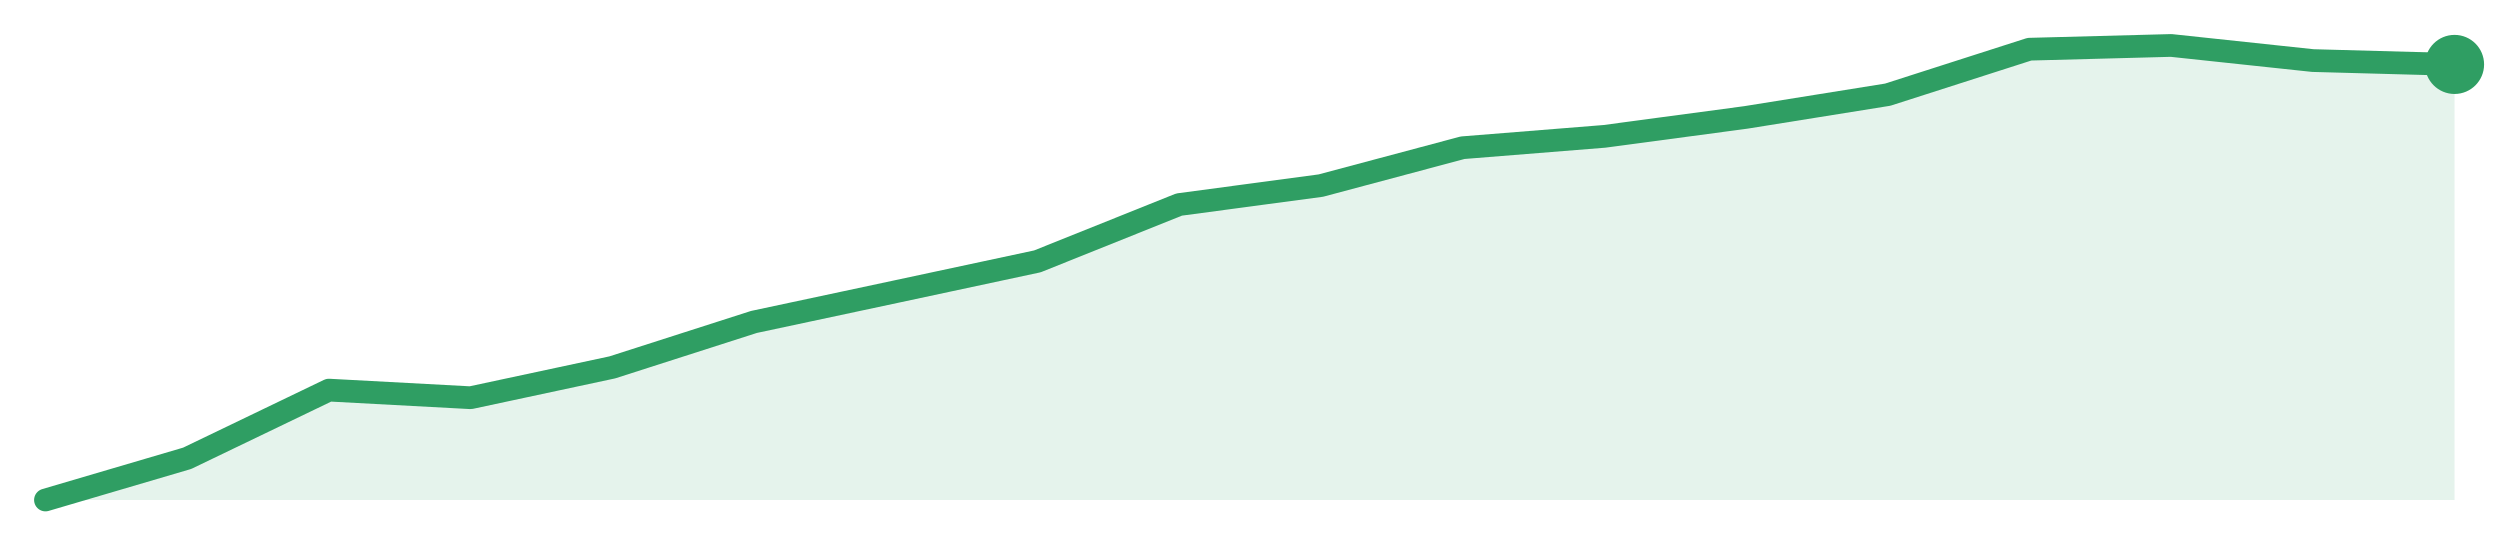
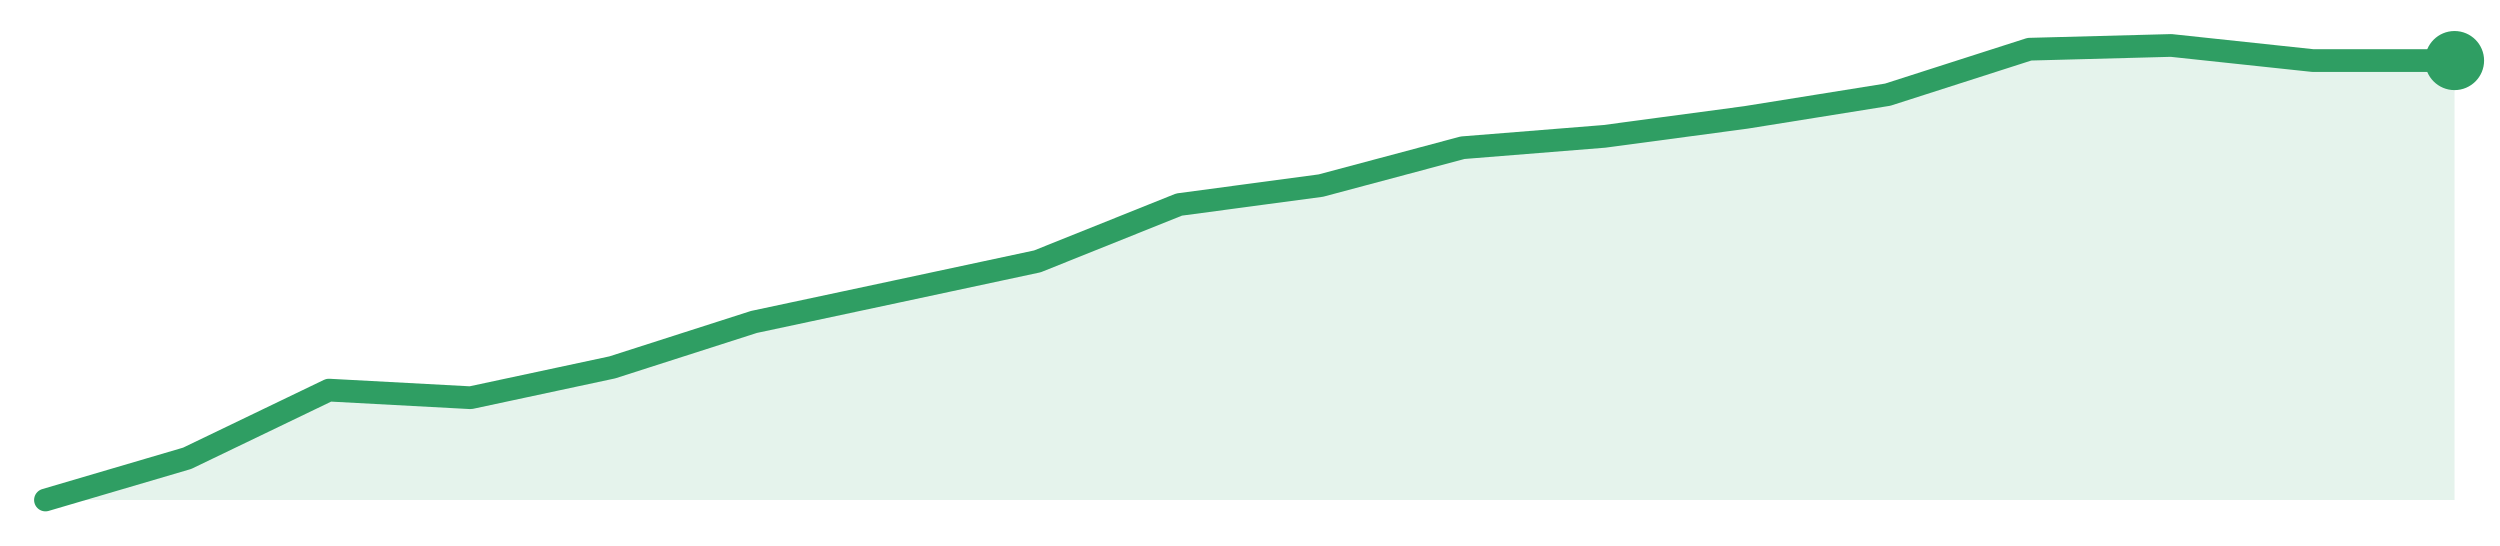
<svg xmlns="http://www.w3.org/2000/svg" width="220" height="48" viewBox="0 0 220 48" role="img" aria-label="trend">
-   <path d="M4.0,44.0 L4.0,44.0 L16.47,40.33 L28.94,34.33 L41.41,35.0 L53.88,32.33 L66.35,28.33 L78.82,25.67 L91.29,23.0 L103.76,18.0 L116.24,16.33 L128.71,13.0 L141.18,12.0 L153.65,10.33 L166.12,8.33 L178.59,4.33 L191.06,4.0 L203.53,5.33 L216.0,5.67 L216.0,44.0 Z" fill="#2f9e631f" />
-   <path d="M4.0,44.0 L16.47,40.33 L28.94,34.33 L41.41,35.0 L53.88,32.33 L66.35,28.33 L78.82,25.67 L91.29,23.0 L103.76,18.0 L116.24,16.33 L128.71,13.0 L141.18,12.0 L153.65,10.33 L166.12,8.33 L178.59,4.33 L191.06,4.0 L203.53,5.33 L216.0,5.67" fill="none" stroke="#2f9e63" stroke-width="2" stroke-linejoin="round" stroke-linecap="round" />
-   <circle cx="216.0" cy="5.67" r="2.6" fill="#2f9e63" />
+   <path d="M4.0,44.0 L4.0,44.0 L16.47,40.33 L28.94,34.33 L41.41,35.0 L53.88,32.33 L66.35,28.33 L78.82,25.67 L91.29,23.0 L103.76,18.0 L116.24,16.33 L128.71,13.0 L141.18,12.0 L153.65,10.33 L166.12,8.33 L178.59,4.33 L191.06,4.0 L203.53,5.33 L216.0,5.33 L216.0,44.0 Z" fill="#2f9e631f" />
+   <path d="M4.0,44.0 L16.47,40.33 L28.94,34.33 L41.41,35.0 L53.88,32.33 L66.35,28.33 L78.82,25.67 L91.29,23.0 L103.76,18.0 L116.24,16.33 L128.71,13.0 L141.18,12.0 L153.65,10.33 L166.12,8.33 L178.59,4.33 L191.06,4.0 L203.53,5.33 L216.0,5.33" fill="none" stroke="#2f9e63" stroke-width="2" stroke-linejoin="round" stroke-linecap="round" />
+   <circle cx="216.0" cy="5.33" r="2.6" fill="#2f9e63" />
</svg>
